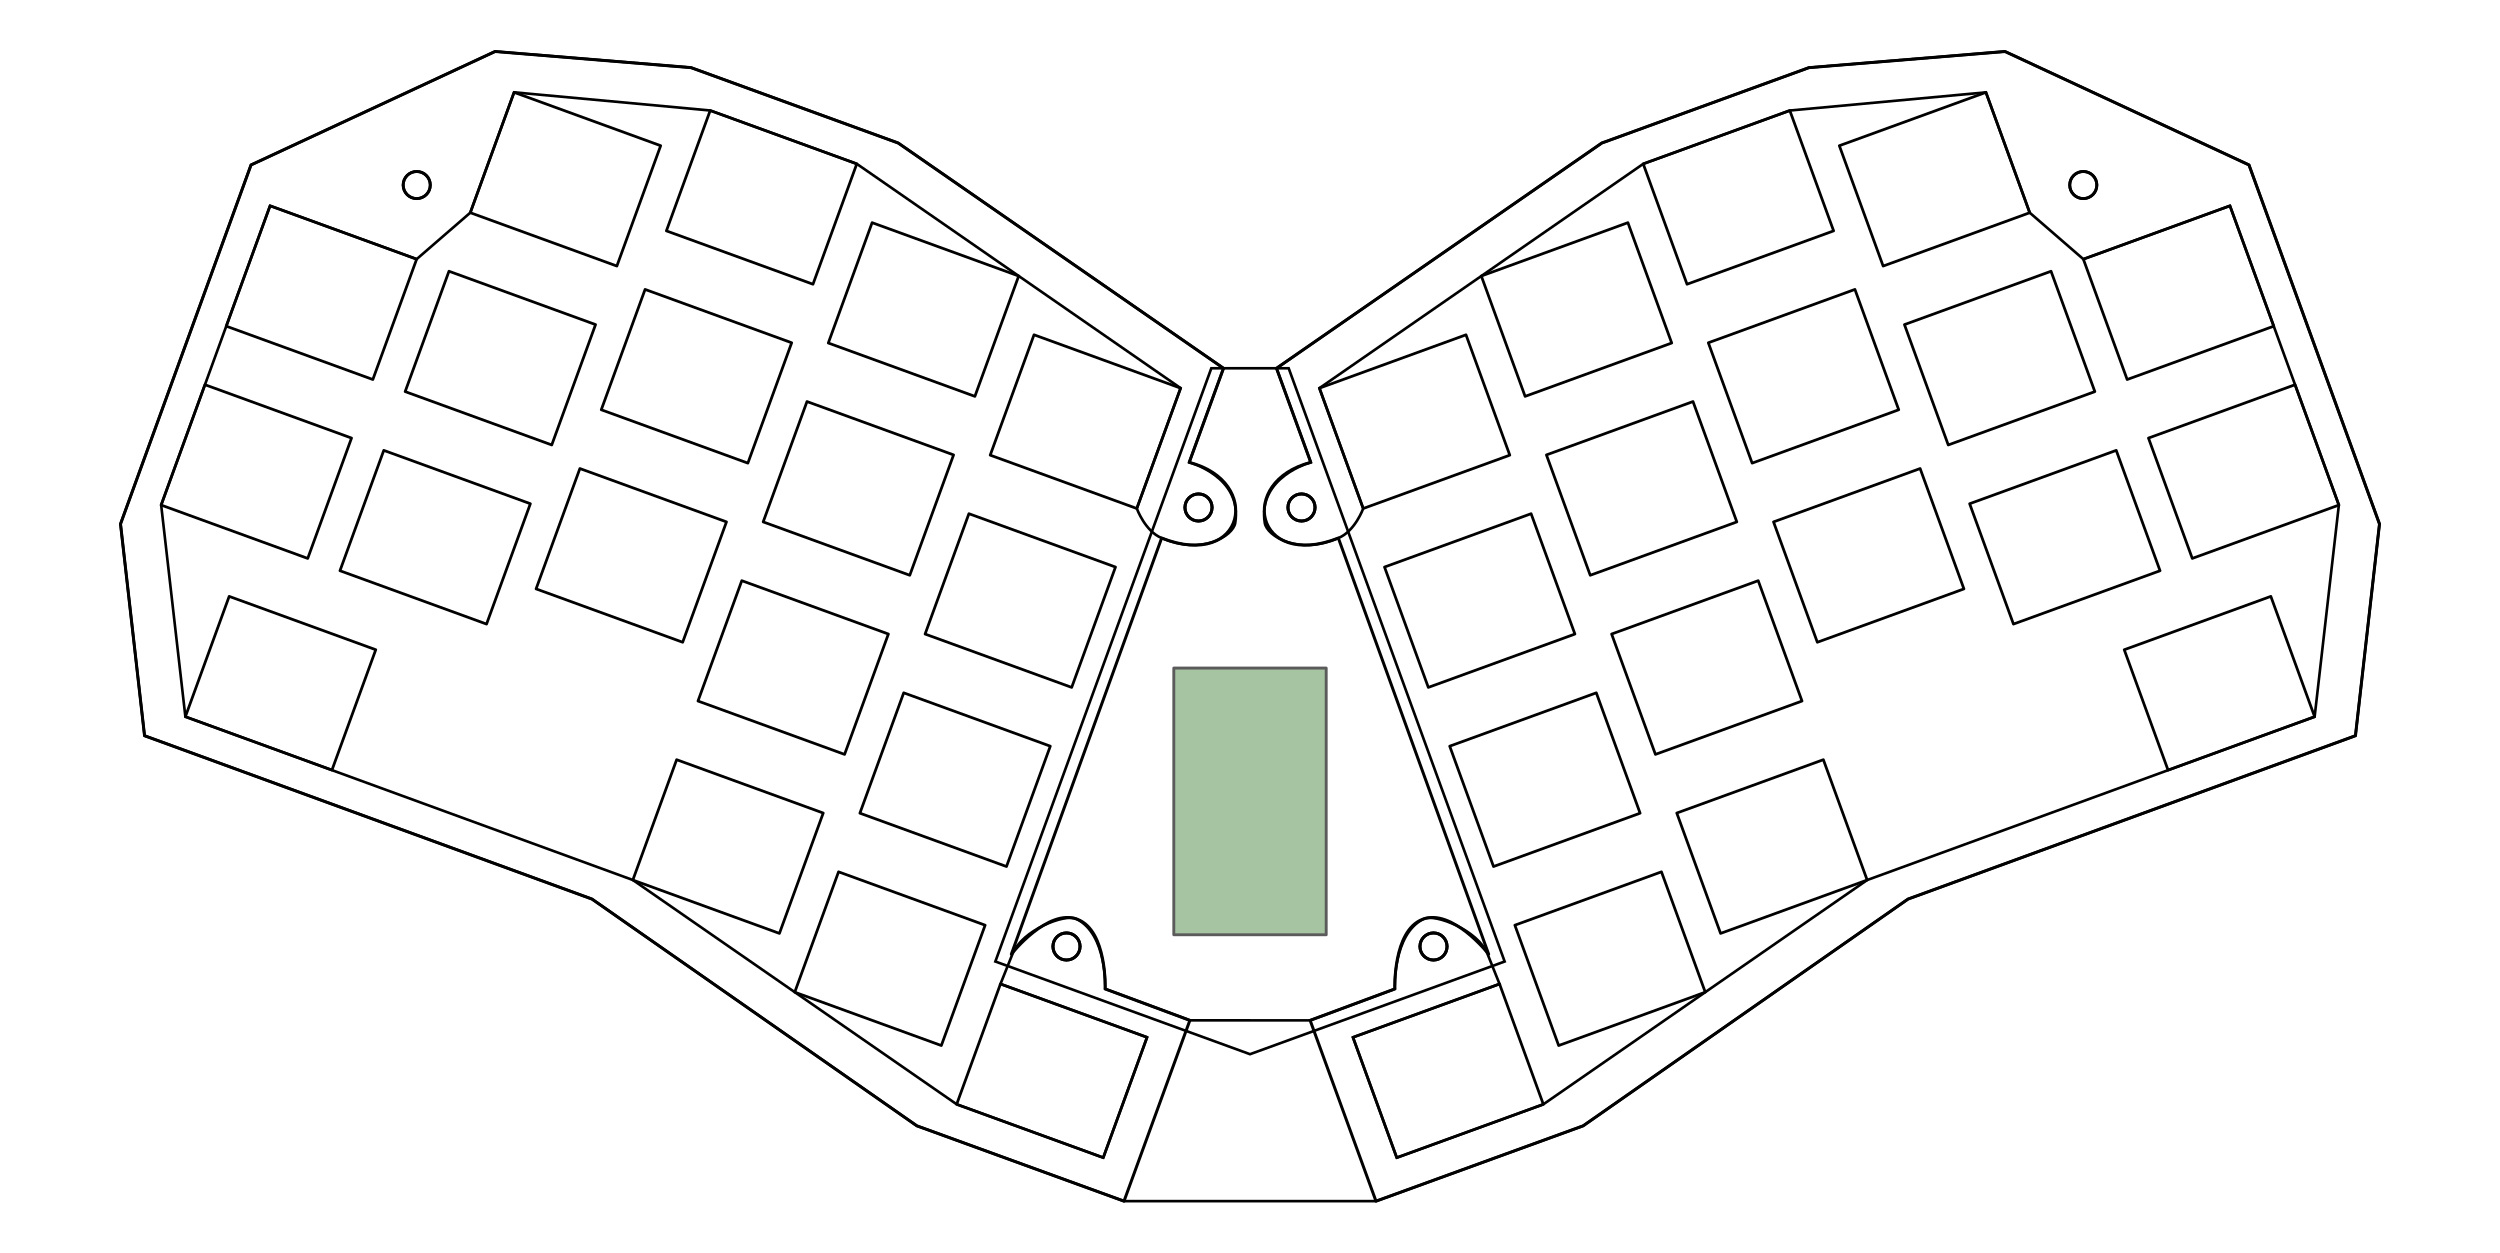
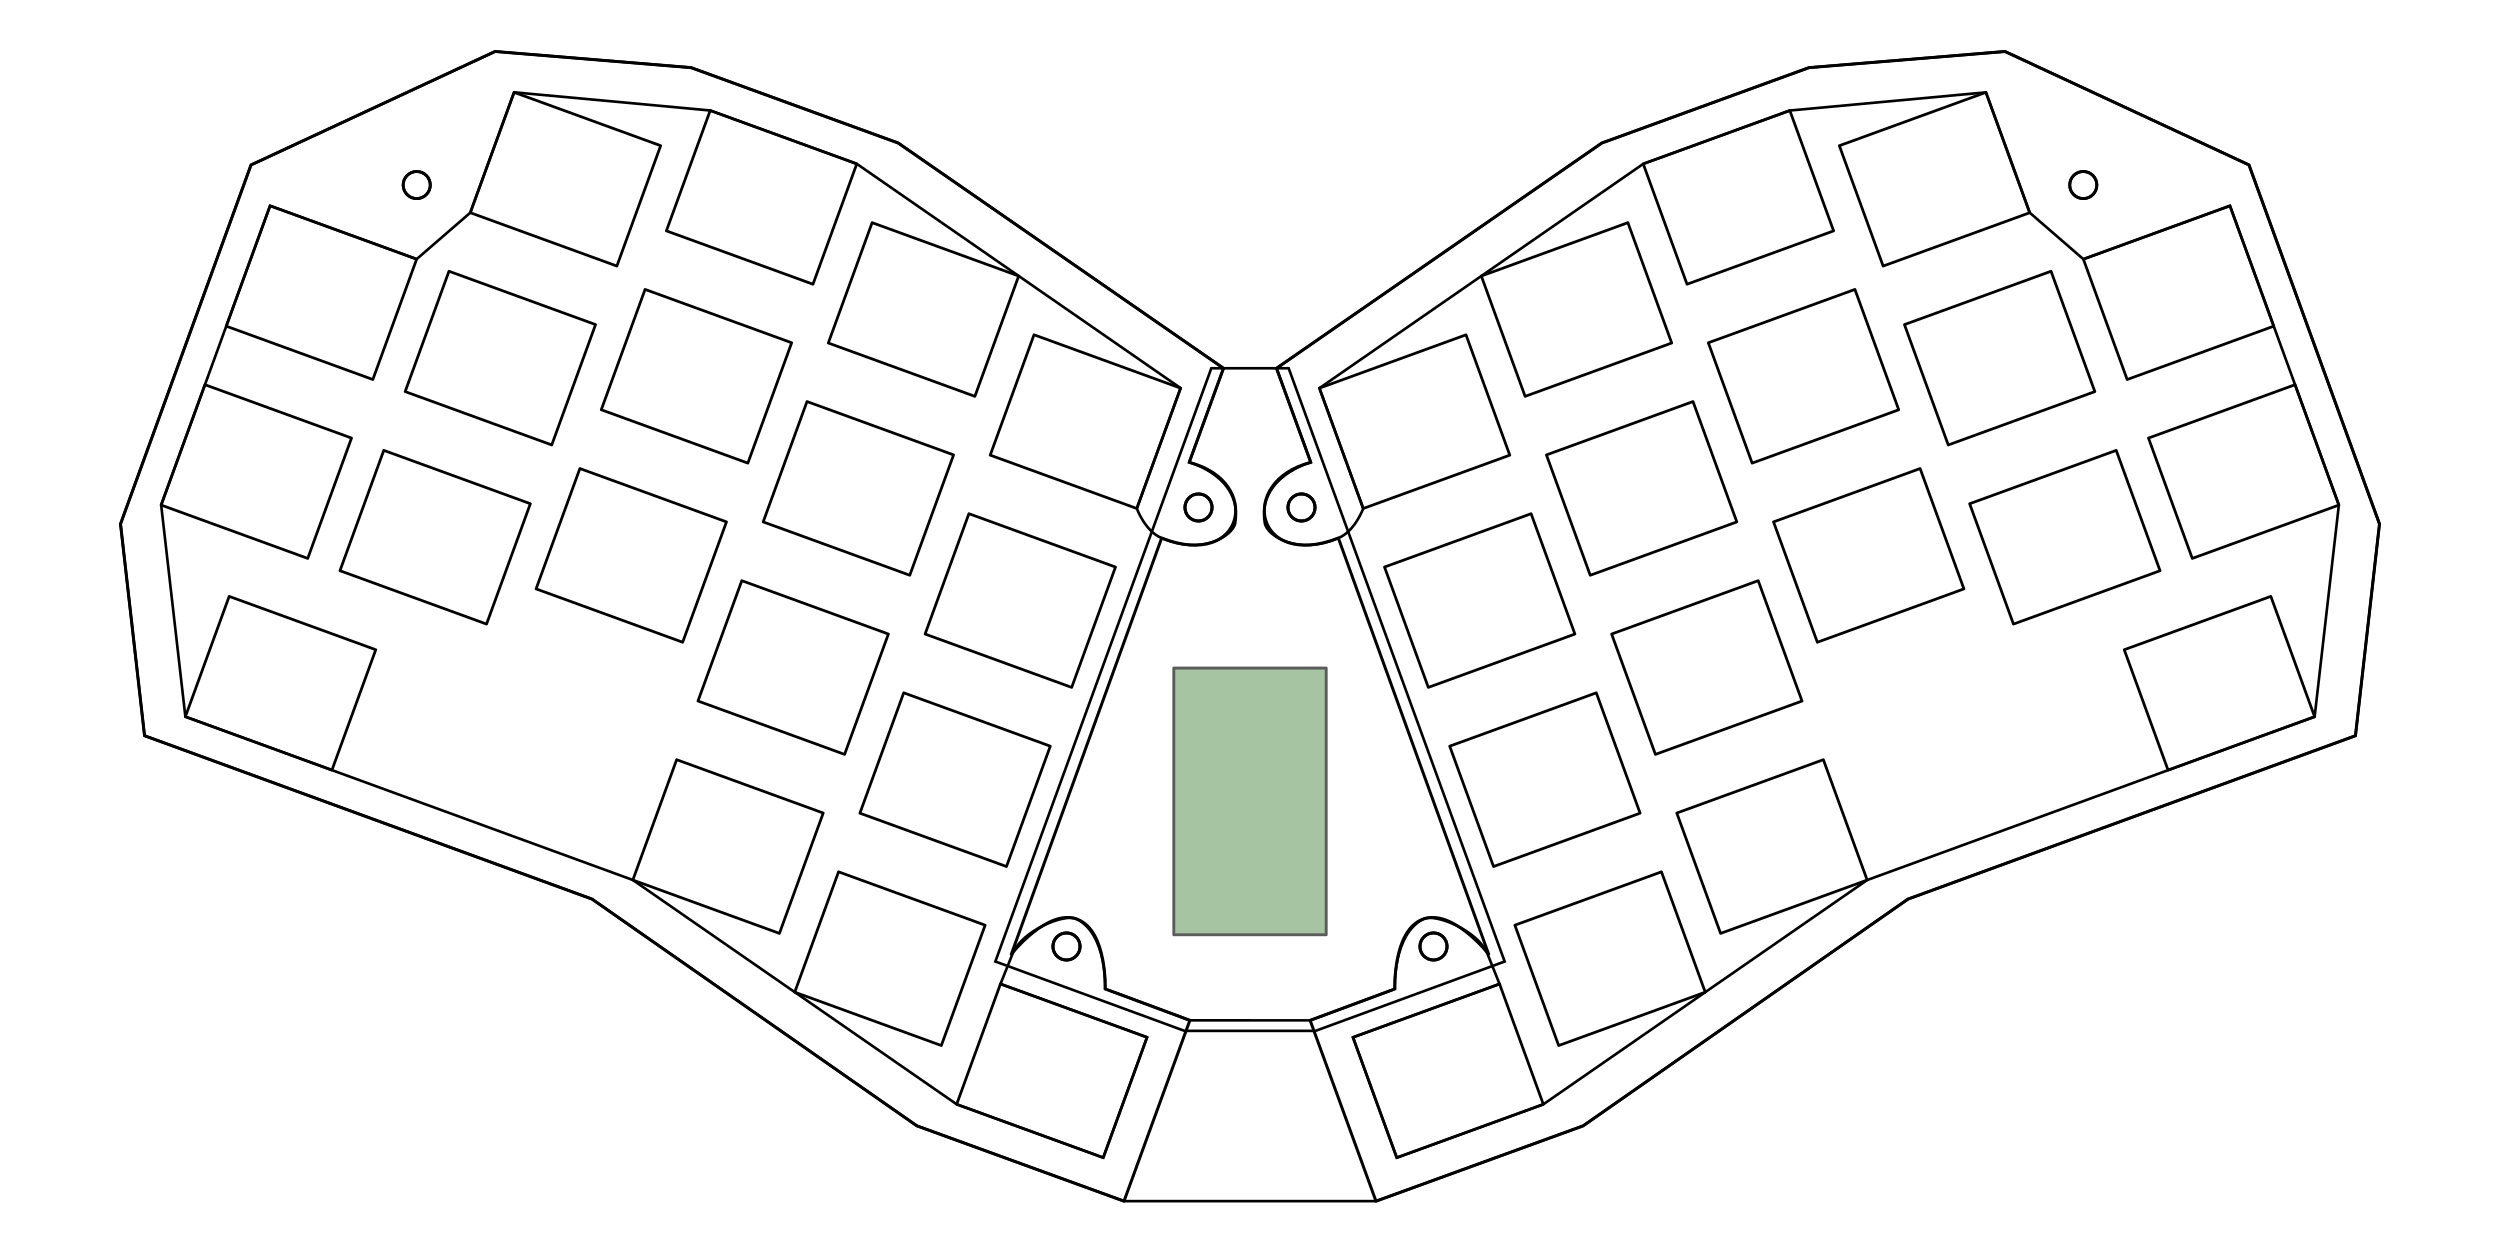
<svg xmlns="http://www.w3.org/2000/svg" xmlns:xlink="http://www.w3.org/1999/xlink" id="svg2944" version="1.1" viewBox="0 0 250 125.268" height="125.268mm" width="250mm">
  <defs id="defs2938">
    </defs>
  <g id="layer2" style="display:inline;opacity:1" transform="translate(1.204682,-105.9845)">
    <rect y="172.791" x="116.175" height="26.67" width="15.24" id="rect1250-2" style="opacity:0.644;fill:#74a16f;fill-opacity:1;stroke:#000000;stroke-width:0.289;stroke-linejoin:round;stroke-opacity:1;stop-color:#000000" />
  </g>
  <g style="display:inline;opacity:1" id="layer3" transform="translate(1.204682,-105.9845)">
    <use height="100%" width="100%" id="use124" xlink:href="#g118" y="0" x="0" style="display:inline" transform="translate(-1.920729,-0.0567925)" />
    <path d="m 123.795,208.021 h 6.014 l 8.471,-3.143 c 0,0 -0.234,-5.488 2.893,-7.008 1.118,-0.543 5.413,1.11 6.379,3.523 l 1.197,2.988 -14.658,5.335 4.38,12.035 14.658,-5.335 32.382,-22.428 39.031,-14.251 5.717,-2.081 2.422,-21.166 -10.892,-29.925 -14.658,5.335 -5.363,-4.646 -4.38,-12.035 -19.611,1.817 -14.658,5.335 -32.382,22.428 4.38,12.035 c 0,0 -0.829,2.285 -2.486,2.956 -4.075,1.774 -7.152,-0.24 -7.356,-1.496 -0.756,-4.641 4.599,-6.074 4.599,-6.074 l -3.427,-9.408 m -2.65,65.207 h -6.014 l -8.471,-3.143 c 0,0 0.234,-5.488 -2.893,-7.008 -1.118,-0.543 -5.413,1.11 -6.379,3.523 l -1.197,2.988 14.658,5.335 -4.38,12.035 -14.658,-5.335 -32.382,-22.428 -39.031,-14.251 -5.717,-2.081 -2.422,-21.166 10.892,-29.925 14.658,5.335 5.363,-4.646 4.38,-12.035 19.611,1.817 14.658,5.335 32.382,22.428 -4.38,12.035 c 0,0 0.829,2.285 2.486,2.956 4.075,1.774 7.152,-0.24 7.356,-1.496 0.756,-4.641 -4.599,-6.074 -4.599,-6.074 l 3.427,-9.408 m 5.3,0 32.527,-22.524 20.716,-7.54 19.604,-1.615 24.402,11.346 13.05,35.903 -2.403,21.174 -44.745,16.336 -32.485,22.676 -20.715,7.533 -12.601,2.7e-4 m -2.65,-83.289 -32.527,-22.524 -20.716,-7.54 -19.604,-1.615 -24.402,11.346 -13.05,35.903 2.403,21.174 44.745,16.336 32.485,22.676 20.715,7.533 12.601,2.7e-4" style="display:inline;fill:none;stroke:#000000;stroke-width:0.265px;stroke-linecap:butt;stroke-linejoin:miter;stroke-opacity:1" id="path207" />
  </g>
  <g style="display:inline;opacity:1" transform="translate(3.453854,-111.6854)" id="layer1">
    <use style="display:inline" x="0" y="0" xlink:href="#g1017" id="use880" width="100%" height="100%" transform="rotate(-20,149.1954,30.67807)" />
    <use style="display:inline" height="100%" width="100%" id="use120" xlink:href="#g118" y="0" x="0" transform="translate(-4.169901,5.644136)" />
    <use style="display:inline" transform="matrix(-1,0,0,1,243.0923,1.2041745e-6)" height="100%" width="100%" id="use263" xlink:href="#use880" y="0" x="0" />
  </g>
  <g id="layer5" style="display:inline">
-     <path id="path155" d="M 125,105.42 150.465,96.151 128.869,36.829 H 125 121.131 L 99.535,96.151 Z" style="fill:none;stroke:#000000;stroke-width:0.265px;stroke-linecap:butt;stroke-linejoin:miter;stroke-opacity:1" />
+     <path id="path155" d="m 125,103.087 h 6.548 l 18.917,-6.936 -21.596,-59.322 H 125 121.131 l -21.596,59.322 18.917,6.936 z" style="fill:none;stroke:#000000;stroke-width:0.265px;stroke-linecap:butt;stroke-linejoin:miter;stroke-opacity:1" />
    <use height="100%" width="100%" id="use238" xlink:href="#g236" y="0" x="0" style="display:inline;opacity:0.536" transform="translate(-0.7160473,-106.0413)" />
  </g>
  <g style="display:none;opacity:0.536" id="layer4" transform="translate(-0.7160473,-106.0413)">
    <g style="display:inline" id="g118">
      <path d="m 209.696,124.446 c 0,0.701 -0.569,1.27 -1.27,1.27 -0.701,0 -1.27,-0.569 -1.27,-1.27 0,-0.701 0.569,-1.27 1.27,-1.27 0.701,0 1.27,0.569 1.27,1.27 z m -158.687,0 c 0,0.701 0.569,1.27 1.27,1.27 0.701,0 1.27,-0.569 1.27,-1.27 0,-0.701 -0.569,-1.27 -1.27,-1.27 -0.701,0 -1.27,0.569 -1.27,1.27 z" id="circle886" style="font-variation-settings:normal;display:inline;opacity:1;vector-effect:none;fill:none;fill-opacity:1;stroke:#000000;stroke-width:0.271;stroke-linecap:butt;stroke-linejoin:round;stroke-miterlimit:4;stroke-dasharray:none;stroke-dashoffset:0;stroke-opacity:1;stop-color:#000000;stop-opacity:1" transform="matrix(1.067305,0,0,1.067305,-13.40937,-8.276214)" />
      <g id="g236">
        <path d="m 148.046,199.761 c 0,0.701 -0.569,1.27 -1.27,1.27 -0.701,0 -1.27,-0.569 -1.27,-1.27 0,-0.701 0.569,-1.27 1.27,-1.27 0.701,0 1.27,0.569 1.27,1.27 z m -36.925,0 c 0,0.701 0.569,1.27 1.27,1.27 0.701,0 1.27,-0.569 1.27,-1.27 0,-0.701 -0.569,-1.27 -1.27,-1.27 -0.701,0 -1.27,0.569 -1.27,1.27 z" transform="matrix(1.067305,0,0,1.067305,-12.58923,-12.51661)" id="circle86" style="font-variation-settings:normal;display:inline;opacity:1;vector-effect:none;fill:none;fill-opacity:1;stroke:#000000;stroke-width:0.271;stroke-linecap:butt;stroke-linejoin:round;stroke-miterlimit:4;stroke-dasharray:none;stroke-dashoffset:0;stroke-opacity:1;stop-color:#000000;stop-opacity:1" />
        <path d="m 148.046,199.761 c 0,0.701 -0.569,1.27 -1.27,1.27 -0.701,0 -1.27,-0.569 -1.27,-1.27 0,-0.701 0.569,-1.27 1.27,-1.27 0.701,0 1.27,0.569 1.27,1.27 z m -12.19,0 c 0,0.701 0.569,1.27 1.27,1.27 0.701,0 1.27,-0.569 1.27,-1.27 0,-0.701 -0.569,-1.27 -1.27,-1.27 -0.701,0 -1.27,0.569 -1.27,1.27 z" style="font-variation-settings:normal;display:inline;opacity:1;vector-effect:none;fill:none;fill-opacity:1;stroke:#000000;stroke-width:0.271;stroke-linecap:butt;stroke-linejoin:round;stroke-miterlimit:4;stroke-dasharray:none;stroke-dashoffset:0;stroke-opacity:1;stop-color:#000000;stop-opacity:1" id="path271" transform="matrix(1.067305,0,0,1.067305,-25.7889,-56.41662)" />
      </g>
    </g>
    <g style="display:inline;opacity:1" transform="translate(69.56573,136.0531)" id="g1017">
      <g id="g2653" transform="translate(0,4.999696)">
        <rect y="57.288" x="0.138" height="12.808" width="15.599" id="rect1798-3-1-5" style="fill:none;stroke:#000000;stroke-width:0.276;stroke-linejoin:round;stroke-miterlimit:4;stroke-dasharray:none;stroke-opacity:1" />
      </g>
      <g transform="translate(19.05)" id="g2653-4">
        <rect y="0.138" x="0.138" height="12.808" width="15.599" id="rect1798-0" style="fill:none;stroke:#000000;stroke-width:0.276;stroke-linejoin:round;stroke-miterlimit:4;stroke-dasharray:none;stroke-opacity:1" />
        <rect style="fill:none;stroke:#000000;stroke-width:0.276;stroke-linejoin:round;stroke-miterlimit:4;stroke-dasharray:none;stroke-opacity:1" id="rect1798-3-6" width="15.599" height="12.808" x="0.138" y="19.176" />
        <rect y="38.238" x="0.138" height="12.808" width="15.599" id="rect1798-3-1-53" style="fill:none;stroke:#000000;stroke-width:0.276;stroke-linejoin:round;stroke-miterlimit:4;stroke-dasharray:none;stroke-opacity:1" />
        <rect style="fill:none;stroke:#000000;stroke-width:0.276;stroke-linejoin:round;stroke-miterlimit:4;stroke-dasharray:none;stroke-opacity:1" id="rect1798-3-1-5-8" width="15.599" height="12.808" x="0.138" y="57.288" />
      </g>
      <g transform="translate(38.1,-5)" id="g2653-49">
        <rect y="0.138" x="0.138" height="12.808" width="15.599" id="rect1798-1" style="fill:none;stroke:#000000;stroke-width:0.276;stroke-linejoin:round;stroke-miterlimit:4;stroke-dasharray:none;stroke-opacity:1" />
        <rect style="fill:none;stroke:#000000;stroke-width:0.276;stroke-linejoin:round;stroke-miterlimit:4;stroke-dasharray:none;stroke-opacity:1" id="rect1798-3-5" width="15.599" height="12.808" x="0.138" y="19.176" />
        <rect y="38.238" x="0.138" height="12.808" width="15.599" id="rect1798-3-1-9" style="fill:none;stroke:#000000;stroke-width:0.276;stroke-linejoin:round;stroke-miterlimit:4;stroke-dasharray:none;stroke-opacity:1" />
        <rect style="fill:none;stroke:#000000;stroke-width:0.276;stroke-linejoin:round;stroke-miterlimit:4;stroke-dasharray:none;stroke-opacity:1" id="rect1798-3-1-5-83" width="15.599" height="12.808" x="0.138" y="57.288" />
      </g>
      <g transform="translate(57.15,-10)" id="g2653-1">
        <rect y="0.138" x="0.138" height="12.808" width="15.599" id="rect1798-9" style="fill:none;stroke:#000000;stroke-width:0.276;stroke-linejoin:round;stroke-miterlimit:4;stroke-dasharray:none;stroke-opacity:1" />
        <rect style="fill:none;stroke:#000000;stroke-width:0.276;stroke-linejoin:round;stroke-miterlimit:4;stroke-dasharray:none;stroke-opacity:1" id="rect1798-3-67" width="15.599" height="12.808" x="0.138" y="19.176" />
        <rect y="38.238" x="0.138" height="12.808" width="15.599" id="rect1798-3-1-8" style="fill:none;stroke:#000000;stroke-width:0.276;stroke-linejoin:round;stroke-miterlimit:4;stroke-dasharray:none;stroke-opacity:1" />
      </g>
      <g transform="translate(76.2,-5)" id="g2653-5">
        <rect y="0.138" x="0.138" height="12.808" width="15.599" id="rect1798-5" style="fill:none;stroke:#000000;stroke-width:0.276;stroke-linejoin:round;stroke-miterlimit:4;stroke-dasharray:none;stroke-opacity:1" />
        <rect style="fill:none;stroke:#000000;stroke-width:0.276;stroke-linejoin:round;stroke-miterlimit:4;stroke-dasharray:none;stroke-opacity:1" id="rect1798-3-61" width="15.599" height="12.808" x="0.138" y="19.176" />
        <rect y="38.238" x="0.138" height="12.808" width="15.599" id="rect1798-3-1-59" style="fill:none;stroke:#000000;stroke-width:0.276;stroke-linejoin:round;stroke-miterlimit:4;stroke-dasharray:none;stroke-opacity:1" />
      </g>
      <g style="display:inline" transform="translate(95.25,14.00793)" id="g2653-9">
        <rect y="0.138" x="0.138" height="12.808" width="15.599" id="rect1798-51" style="fill:none;stroke:#000000;stroke-width:0.276;stroke-linejoin:round;stroke-miterlimit:4;stroke-dasharray:none;stroke-opacity:1" />
        <rect style="fill:none;stroke:#000000;stroke-width:0.276;stroke-linejoin:round;stroke-miterlimit:4;stroke-dasharray:none;stroke-opacity:1" id="rect1798-3-7" width="15.599" height="12.808" x="0.138" y="19.176" />
        <rect y="38.238" x="-9.378" height="12.808" width="15.599" id="rect1798-3-1-4" style="fill:none;stroke:#000000;stroke-width:0.276;stroke-linejoin:round;stroke-miterlimit:4;stroke-dasharray:none;stroke-opacity:1" />
      </g>
      <path id="rect1309" style="font-variation-settings:normal;display:inline;opacity:1;vector-effect:none;fill:none;fill-opacity:1;stroke:#000000;stroke-width:0.3;stroke-linecap:butt;stroke-linejoin:round;stroke-miterlimit:4;stroke-dasharray:none;stroke-dashoffset:0;stroke-opacity:1;stop-color:#000000;stop-opacity:1" d="m 54.105,-13.236 -38.269,10.04 0.003,10.012 c -7.603,-0.753 -8.949,8.274 0.002,8.056 L 15.732,59.117 c 0,0 -1.833,-5.613 -5.03,-5.54 -3.197,0.073 -4.973,5.596 -4.973,5.596 l -9.035,0.056 0.005,19.244 22.042,0.006 38.282,-10.197 47.634,-0.047 9.5,-19.075 0.017,-38.201 L 95.124,-8.049 76.15,-13.236 Z" />
    </g>
  </g>
</svg>
